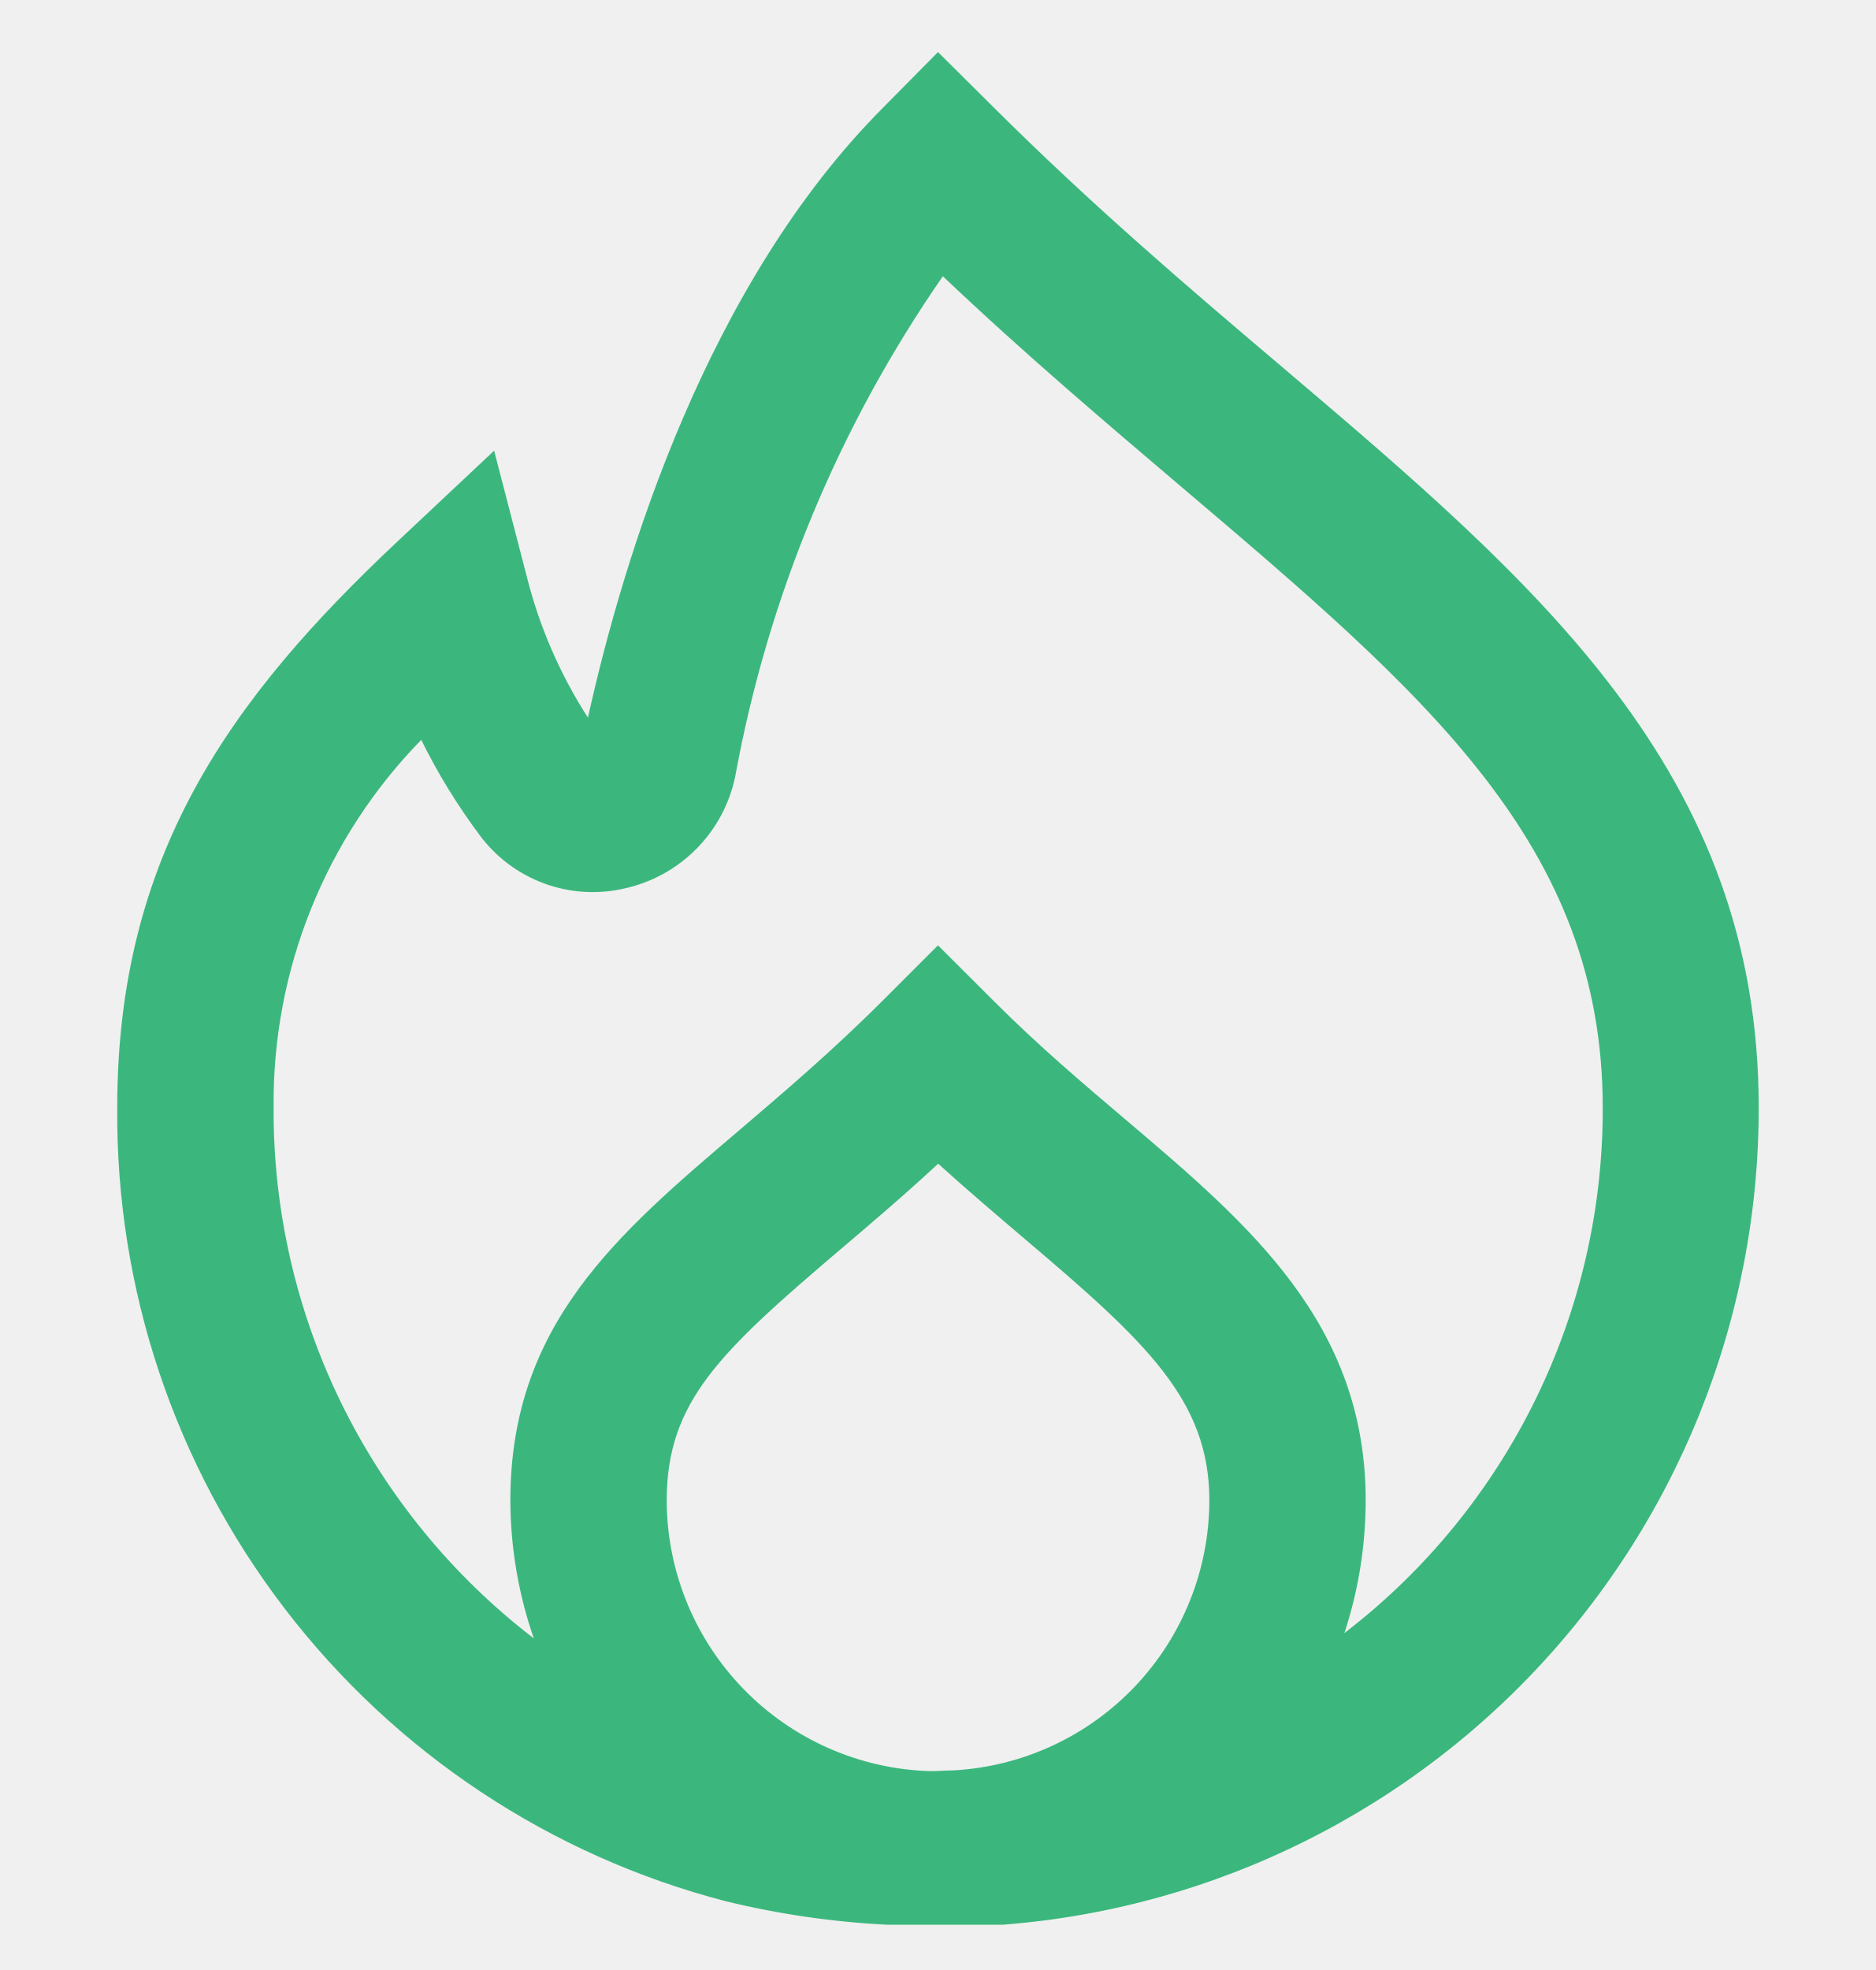
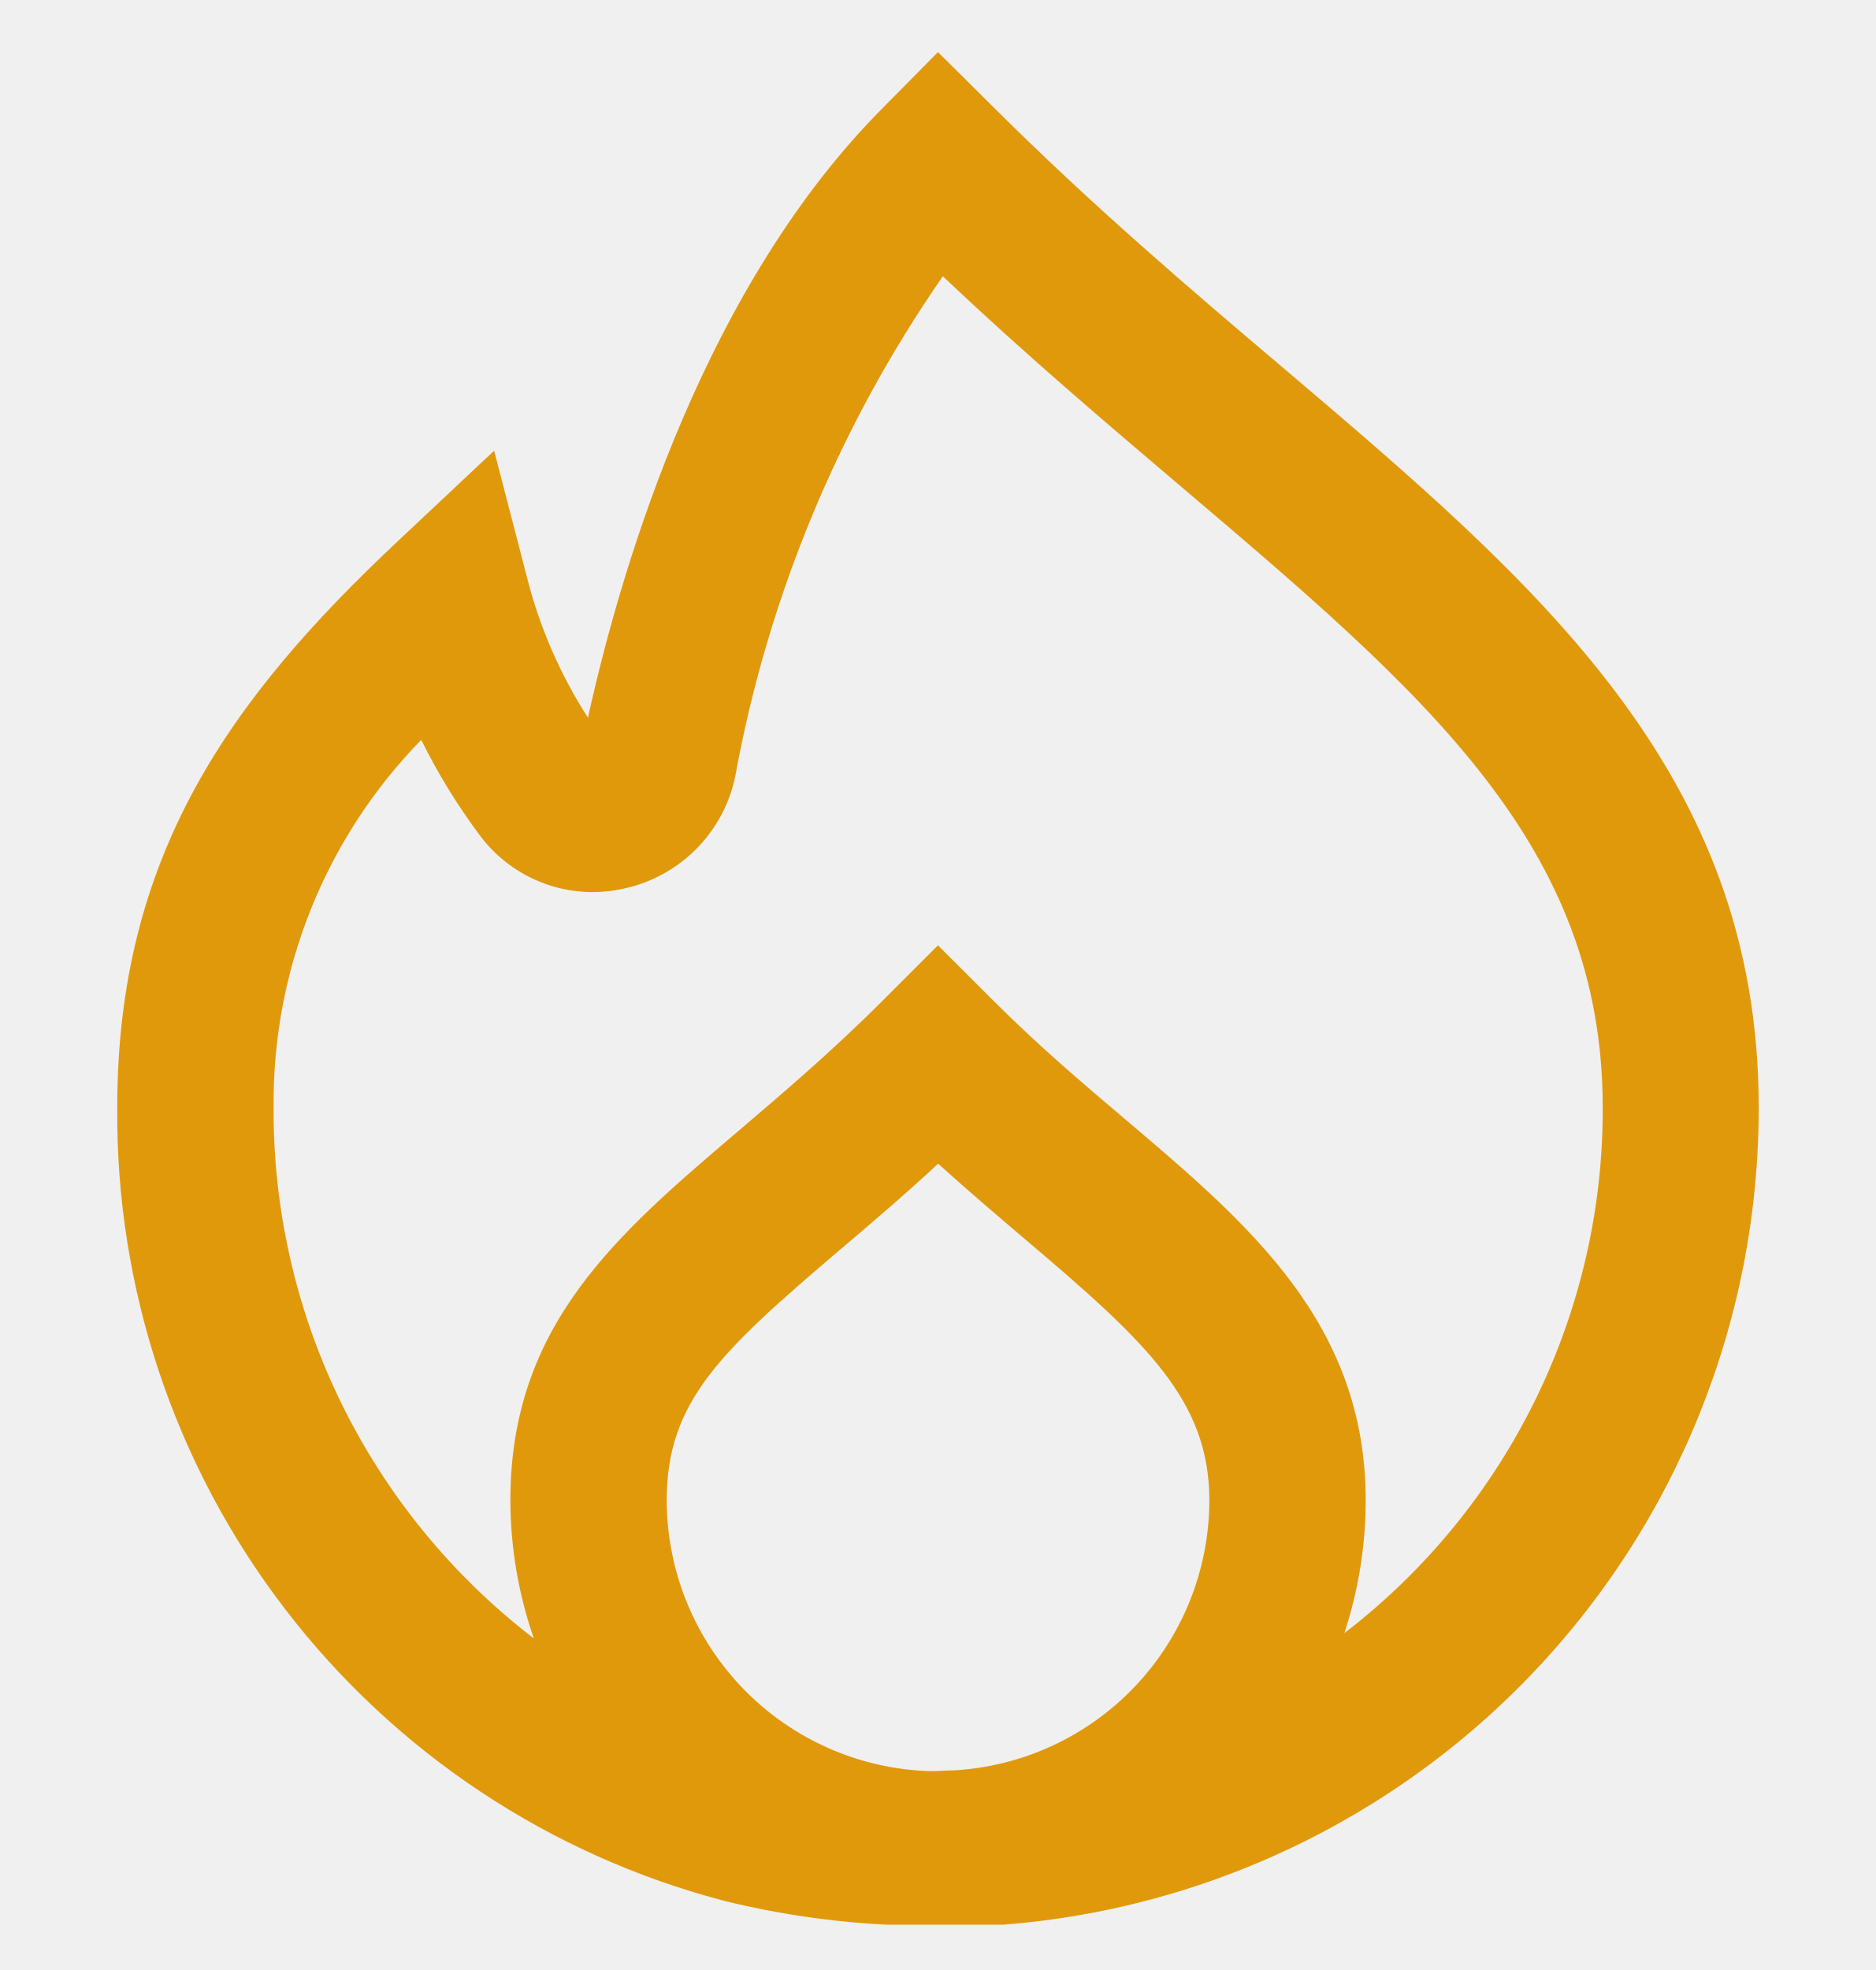
<svg xmlns="http://www.w3.org/2000/svg" width="20" height="21" viewBox="0 0 20 21" fill="none">
  <g clip-path="url(#clip0)">
-     <path d="M13.667 3.91C12.667 3.063 11.637 2.184 10.594 1.145L10 0.555L9.417 1.145C7.54 3.027 6.653 5.916 6.268 7.65C5.974 7.193 5.755 6.691 5.621 6.165L5.268 4.804L4.243 5.767C2.447 7.453 1.25 9.125 1.25 11.804C1.233 13.736 1.862 15.618 3.038 17.151C4.213 18.684 5.867 19.781 7.737 20.267C8.3 20.404 8.875 20.488 9.454 20.517C9.635 20.54 9.818 20.552 10 20.553C10.096 20.553 10.189 20.545 10.283 20.539C12.553 20.471 14.707 19.52 16.288 17.89C17.869 16.259 18.752 14.077 18.75 11.806C18.75 8.227 16.394 6.227 13.667 3.91ZM10.167 18.872C10.083 18.872 10 18.881 9.912 18.88C9.162 18.857 8.45 18.543 7.927 18.005C7.404 17.467 7.11 16.747 7.108 15.996C7.108 14.94 7.675 14.413 8.957 13.321C9.281 13.046 9.633 12.747 10.002 12.405C10.327 12.699 10.642 12.966 10.932 13.213C12.221 14.306 12.893 14.927 12.893 15.994C12.892 16.731 12.609 17.44 12.102 17.975C11.595 18.51 10.903 18.831 10.167 18.872ZM14.35 17.396L14.333 17.408C14.483 16.952 14.559 16.476 14.56 15.996C14.56 14.109 13.322 13.057 12.012 11.945C11.547 11.551 11.068 11.145 10.59 10.666L10 10.077L9.411 10.666C8.871 11.206 8.342 11.655 7.877 12.052C6.57 13.164 5.441 14.125 5.441 15.996C5.443 16.497 5.527 16.993 5.691 17.465C4.823 16.799 4.122 15.942 3.64 14.96C3.159 13.978 2.911 12.898 2.917 11.804C2.903 10.341 3.469 8.933 4.491 7.887C4.667 8.244 4.876 8.584 5.114 8.903C5.288 9.138 5.528 9.317 5.803 9.418C6.077 9.519 6.376 9.537 6.661 9.47C6.951 9.406 7.216 9.259 7.425 9.048C7.634 8.837 7.777 8.57 7.838 8.279C8.187 6.364 8.942 4.545 10.052 2.945C10.931 3.779 11.802 4.516 12.588 5.184C15.197 7.4 17.087 9.002 17.087 11.809C17.09 12.888 16.844 13.953 16.369 14.921C15.894 15.89 15.203 16.737 14.349 17.396H14.35Z" fill="#3BB77E" />
+     <path d="M13.667 3.91C12.667 3.063 11.637 2.184 10.594 1.145L10 0.555L9.417 1.145C7.54 3.027 6.653 5.916 6.268 7.65C5.974 7.193 5.755 6.691 5.621 6.165L5.268 4.804L4.243 5.767C2.447 7.453 1.25 9.125 1.25 11.804C1.233 13.736 1.862 15.618 3.038 17.151C4.213 18.684 5.867 19.781 7.737 20.267C8.3 20.404 8.875 20.488 9.454 20.517C9.635 20.54 9.818 20.552 10 20.553C10.096 20.553 10.189 20.545 10.283 20.539C12.553 20.471 14.707 19.52 16.288 17.89C17.869 16.259 18.752 14.077 18.75 11.806C18.75 8.227 16.394 6.227 13.667 3.91ZM10.167 18.872C10.083 18.872 10 18.881 9.912 18.88C9.162 18.857 8.45 18.543 7.927 18.005C7.404 17.467 7.11 16.747 7.108 15.996C7.108 14.94 7.675 14.413 8.957 13.321C9.281 13.046 9.633 12.747 10.002 12.405C10.327 12.699 10.642 12.966 10.932 13.213C12.221 14.306 12.893 14.927 12.893 15.994C12.892 16.731 12.609 17.44 12.102 17.975C11.595 18.51 10.903 18.831 10.167 18.872ZM14.35 17.396L14.333 17.408C14.483 16.952 14.559 16.476 14.56 15.996C14.56 14.109 13.322 13.057 12.012 11.945C11.547 11.551 11.068 11.145 10.59 10.666L10 10.077L9.411 10.666C8.871 11.206 8.342 11.655 7.877 12.052C6.57 13.164 5.441 14.125 5.441 15.996C5.443 16.497 5.527 16.993 5.691 17.465C4.823 16.799 4.122 15.942 3.64 14.96C3.159 13.978 2.911 12.898 2.917 11.804C2.903 10.341 3.469 8.933 4.491 7.887C4.667 8.244 4.876 8.584 5.114 8.903C5.288 9.138 5.528 9.317 5.803 9.418C6.077 9.519 6.376 9.537 6.661 9.47C6.951 9.406 7.216 9.259 7.425 9.048C7.634 8.837 7.777 8.57 7.838 8.279C8.187 6.364 8.942 4.545 10.052 2.945C10.931 3.779 11.802 4.516 12.588 5.184C15.197 7.4 17.087 9.002 17.087 11.809C17.09 12.888 16.844 13.953 16.369 14.921C15.894 15.89 15.203 16.737 14.349 17.396H14.35Z" fill="#e1990c" />
  </g>
  <defs>
    <clipPath id="clip0">
      <rect width="20" height="20" fill="white" transform="translate(0 0.517151)" />
    </clipPath>
  </defs>
</svg>
